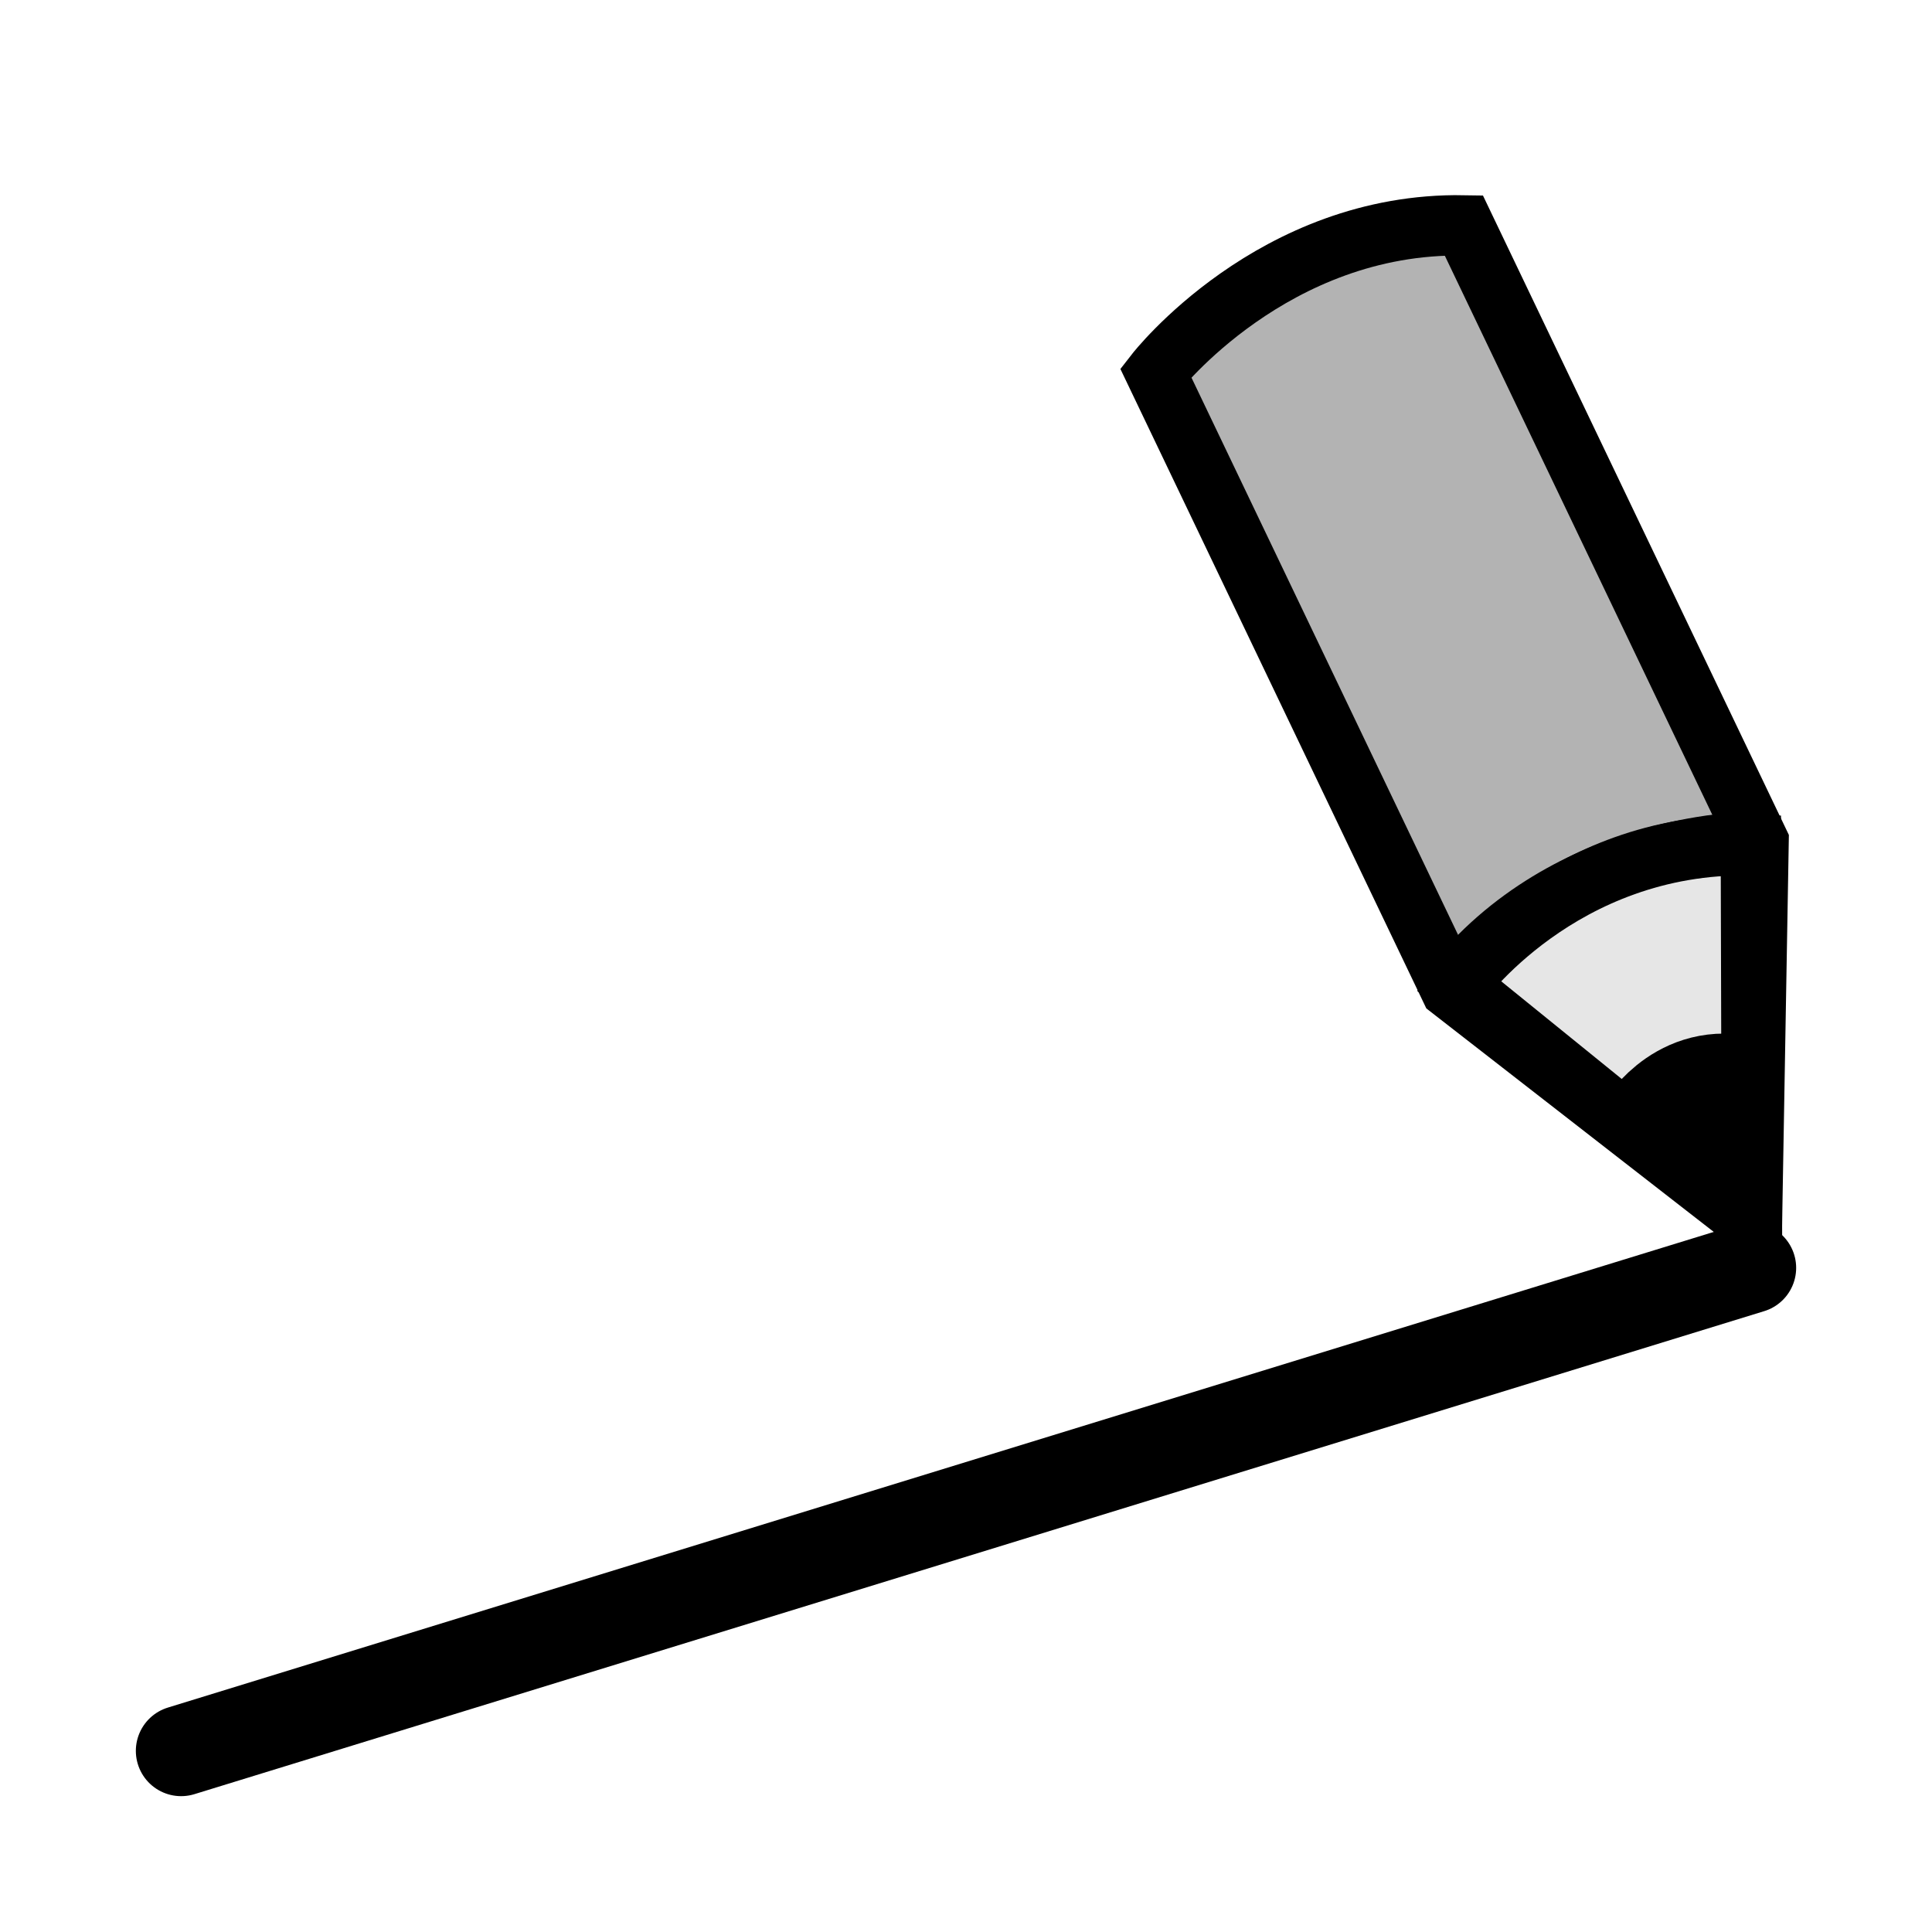
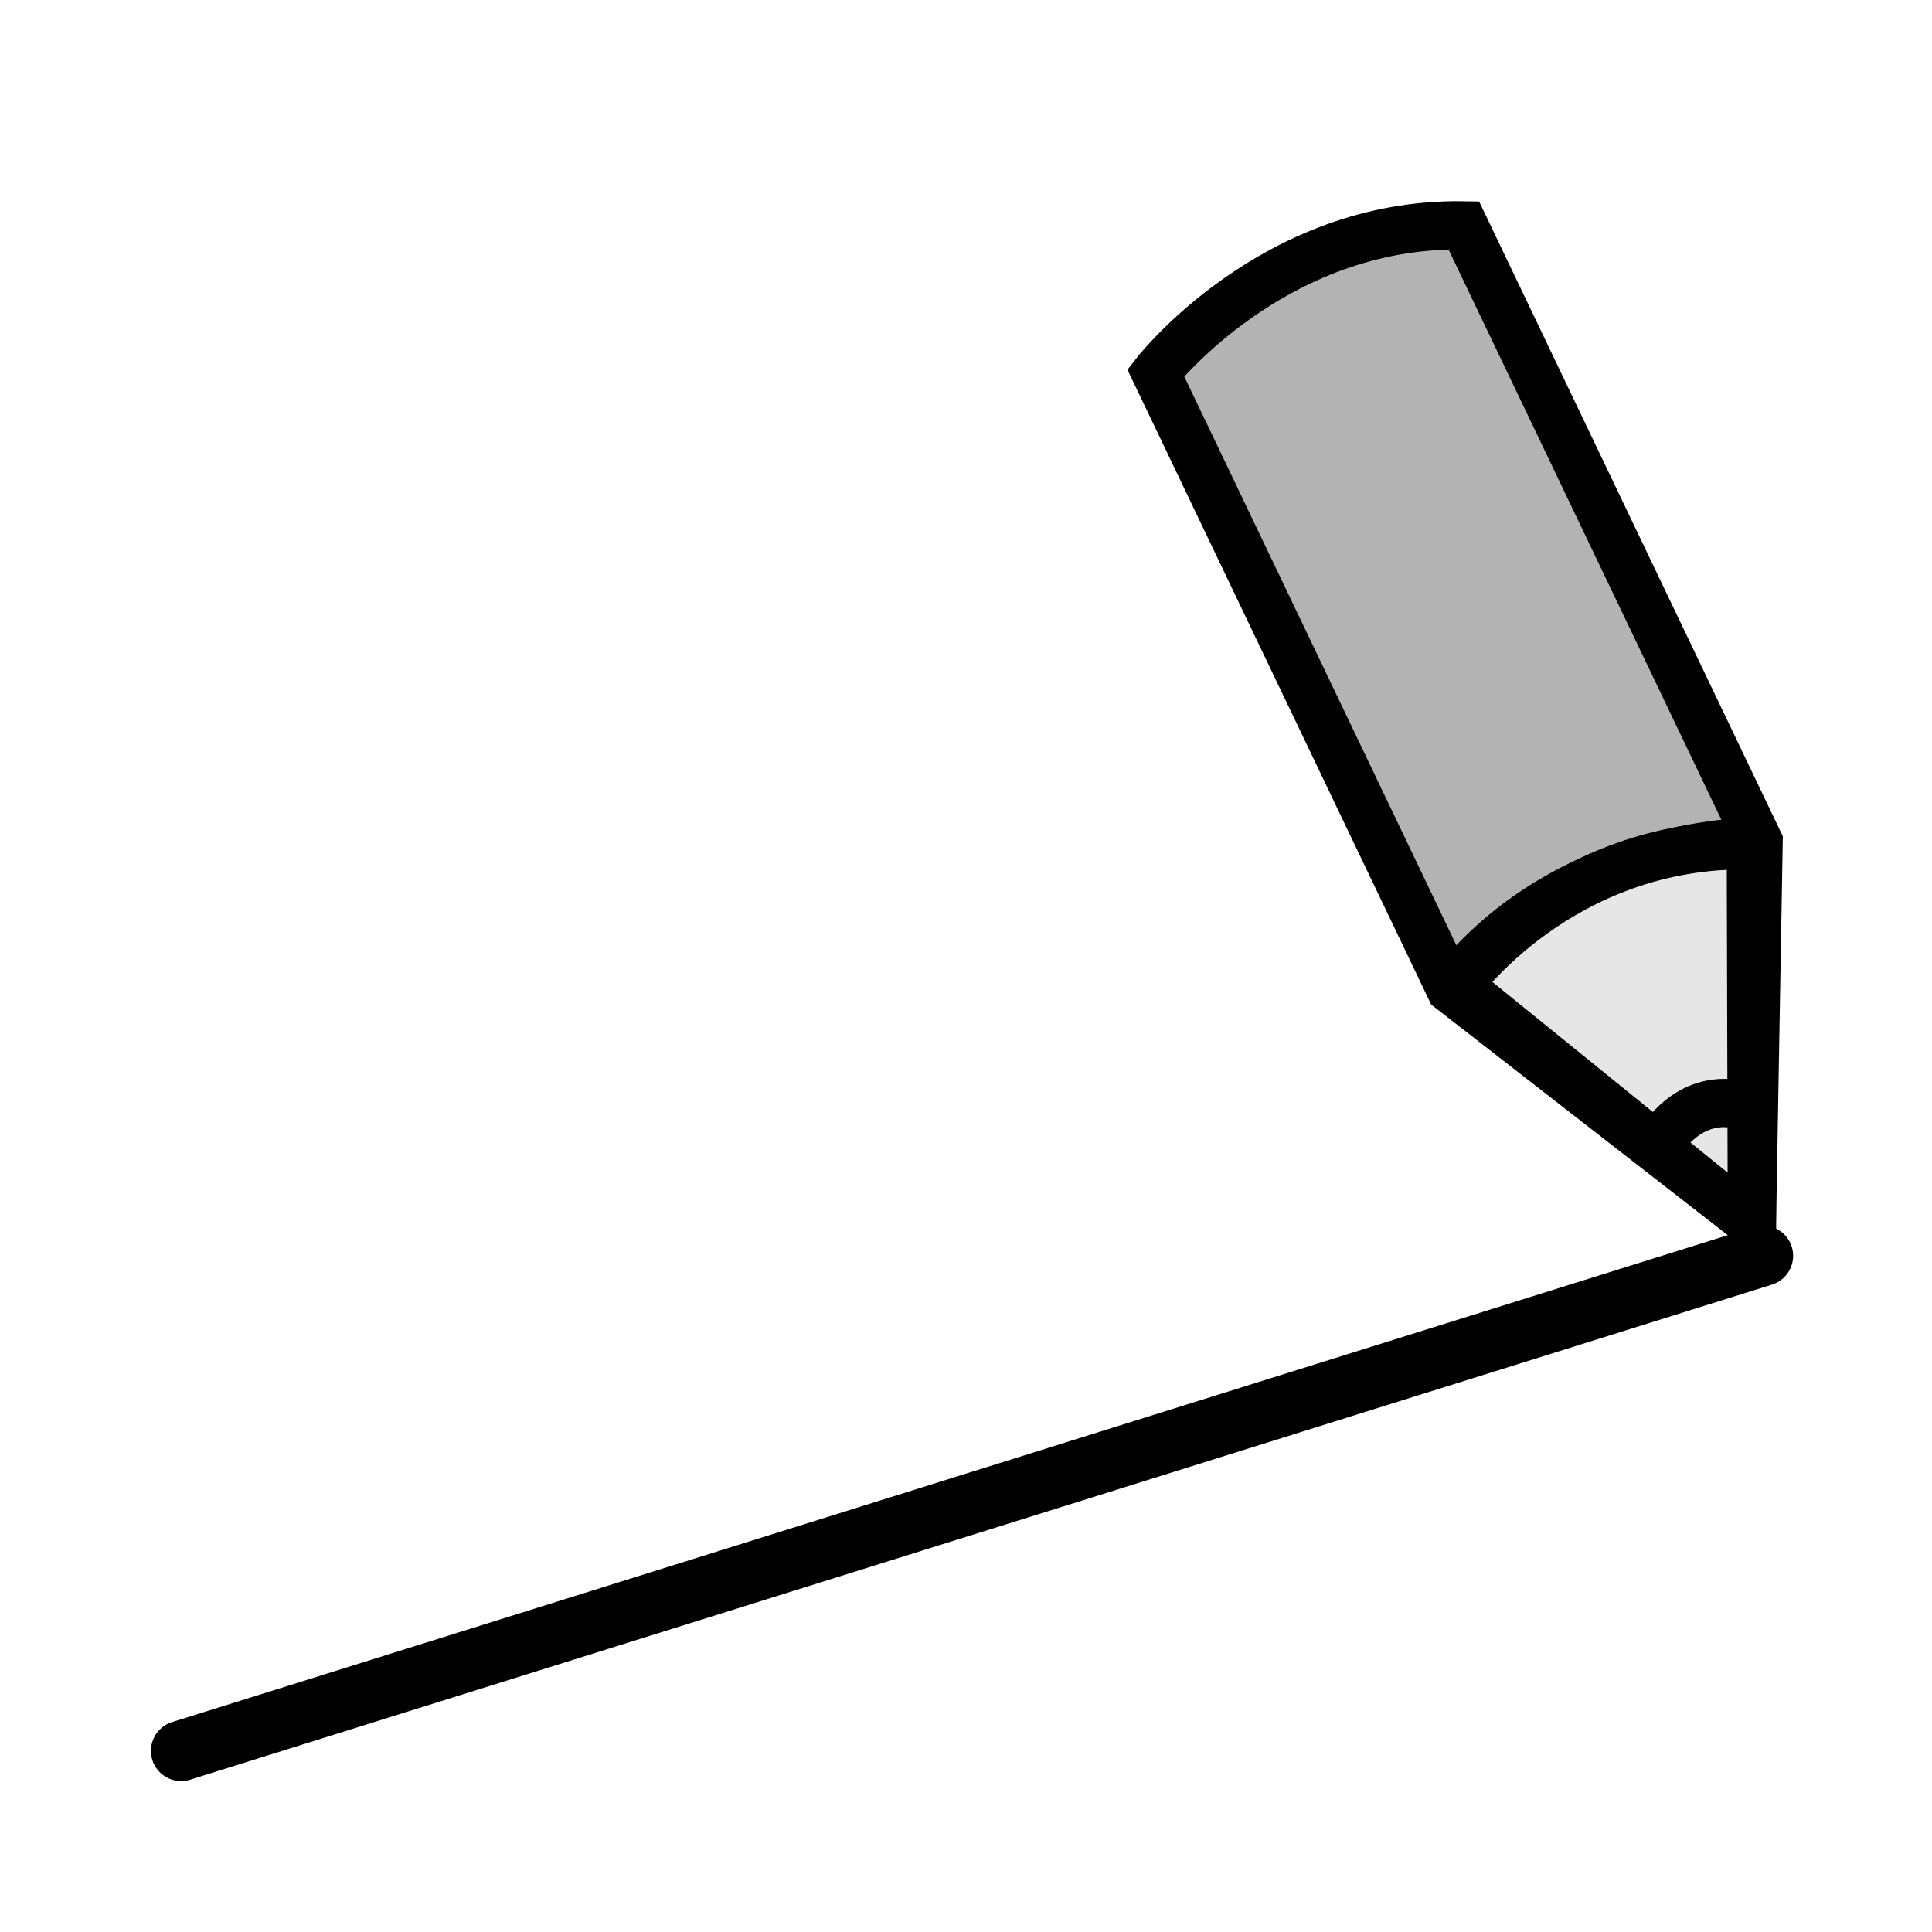
<svg xmlns="http://www.w3.org/2000/svg" width="32px" height="32px" viewBox="0 0 32 32" version="1.1" id="SVGRoot">
  <defs id="defs18" />
  <g id="layer1">
-     <g id="g8512" transform="rotate(-70.56774,8.6283,6.040801)">
-       <g id="g8505">
-         <path style="fill:#b3b3b3;stroke:#000000;stroke-width:1px;stroke-linecap:butt;stroke-linejoin:miter;stroke-opacity:1" d="m 2,30 2,-6 8,-8 c 0,0 3,1 4,4 l -8,8 z" id="path40" />
-       </g>
-       <path id="path80" d="m 4,24 c 3,1 4,4 4,4 v 0 0" style="fill:none;stroke:#000000;stroke-width:1px;stroke-linecap:butt;stroke-linejoin:miter;stroke-opacity:1" />
-       <path id="path4808" d="m 2,30 2.1,-5.9 c 0,0 2.8,0.8 3.8,3.8 z" style="fill:#e6e6e6;stroke:#000000;stroke-width:1px;stroke-linecap:butt;stroke-linejoin:miter;stroke-opacity:1" />
-       <path id="path4810" d="m 2.781,28.125 c 0,0 0.875,0.156 1,1" style="fill:none;stroke:#000000;stroke-width:2.3;stroke-linecap:butt;stroke-linejoin:miter;stroke-miterlimit:4;stroke-dasharray:none;stroke-opacity:1" />
+     <g id="g8505" transform="rotate(-70.56774,8.6283,6.040801)" style="stroke-width:0.8;stroke-miterlimit:4;stroke-dasharray:none">
+       <path id="path40" d="m 2,30 2,-6 8,-8 c 0,0 3,1 4,4 l -8,8 z" style="fill:#b3b3b3;stroke:#000000;stroke-width:0.8;stroke-linecap:butt;stroke-linejoin:miter;stroke-opacity:1;stroke-miterlimit:4;stroke-dasharray:none" />
    </g>
-     <path style="fill:none;stroke:#000000;stroke-width:1.5;stroke-linecap:round;stroke-linejoin:round;stroke-miterlimit:4;stroke-dasharray:none;stroke-opacity:1" d="M 3,29 29,21" id="path8514" />
+     <path style="fill:none;stroke:#000000;stroke-width:0.8;stroke-linecap:butt;stroke-linejoin:miter;stroke-opacity:1;stroke-miterlimit:4;stroke-dasharray:none" d="m 24.025,16.38 c 1.941,-2.496 5.103,-2.441 5.103,-2.441 v 0 0" id="path80" />
+     <path style="fill:#e6e6e6;stroke:#000000;stroke-width:0.8;stroke-linecap:butt;stroke-linejoin:miter;stroke-opacity:1;stroke-miterlimit:4;stroke-dasharray:none" d="m 29.017,20.263 -4.865,-3.943 c 0,0 1.686,-2.374 4.848,-2.319 z" id="path4808" />
+     <path style="fill:none;stroke:#000000;stroke-width:0.8;stroke-linecap:butt;stroke-linejoin:miter;stroke-miterlimit:4;stroke-dasharray:none;stroke-opacity:1" d="m 27.509,18.902 c 0,0 0.438,-0.773 1.276,-0.61" id="path4810" />
+     <path style="fill:none;stroke:#000000;stroke-width:1;stroke-linecap:round;stroke-linejoin:round;stroke-miterlimit:4;stroke-dasharray:none;stroke-opacity:1" d="M 3,29 29.2,20.8" id="path8514" />
  </g>
</svg>
